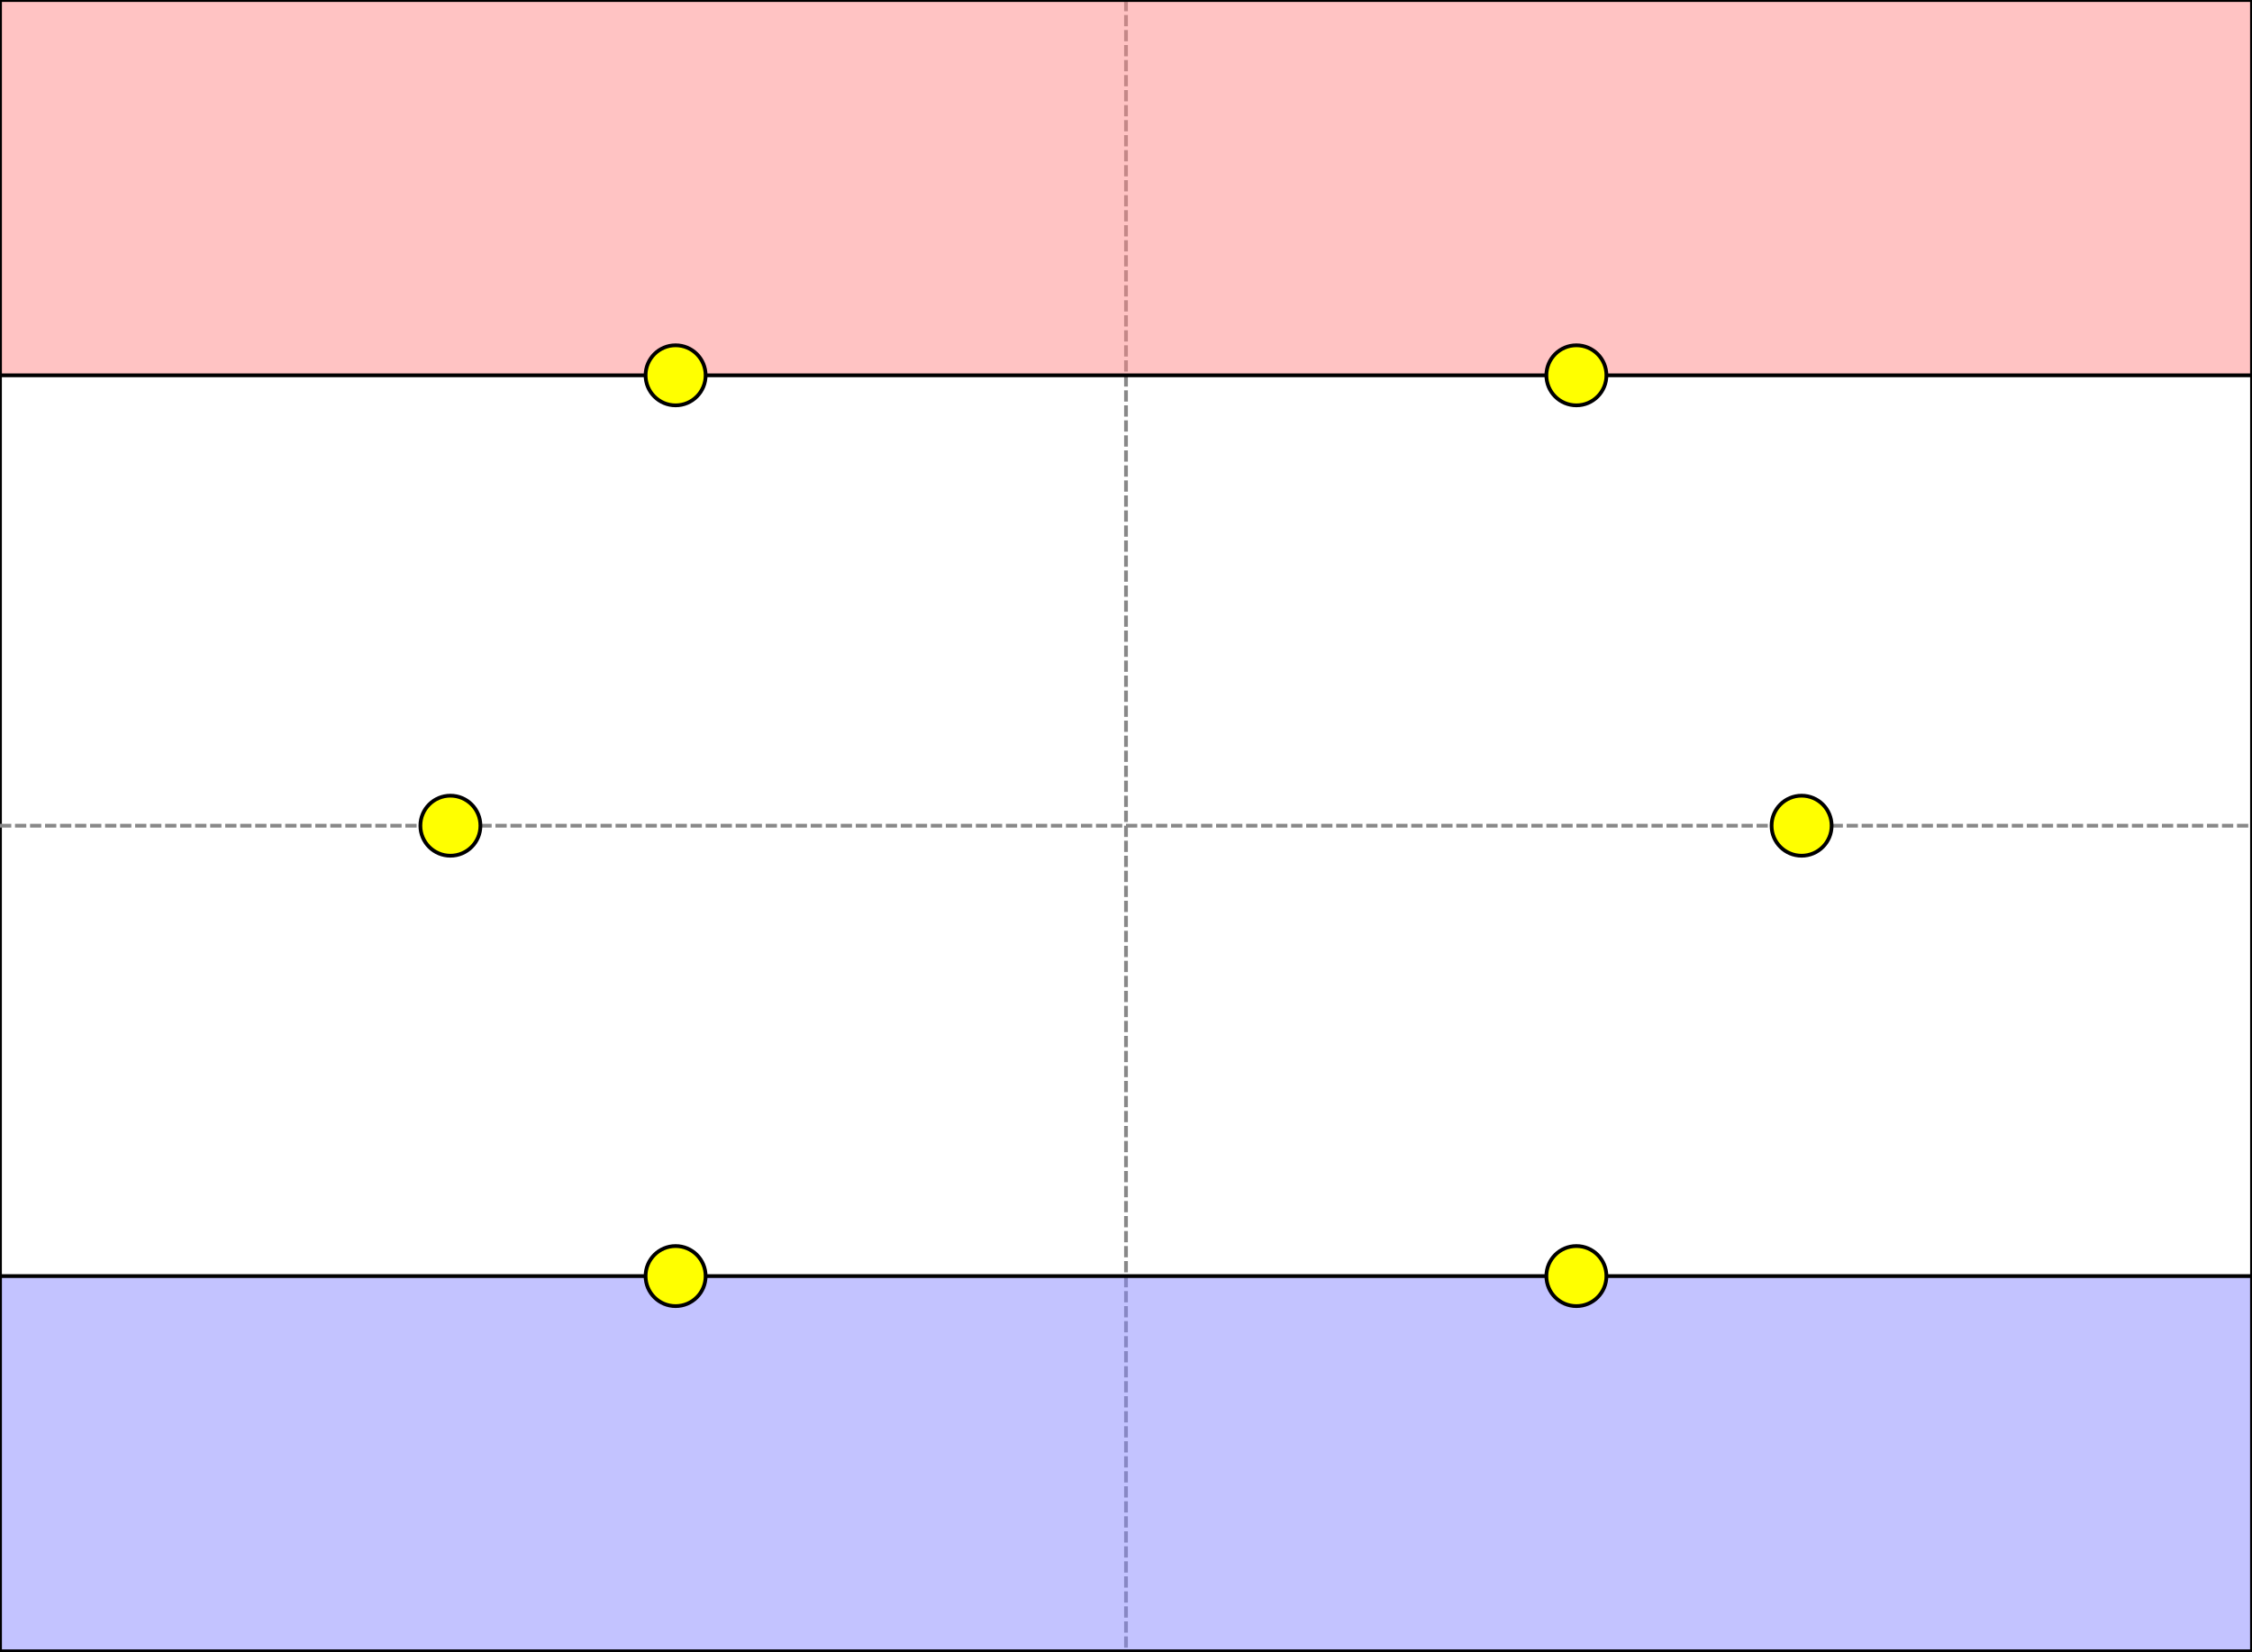
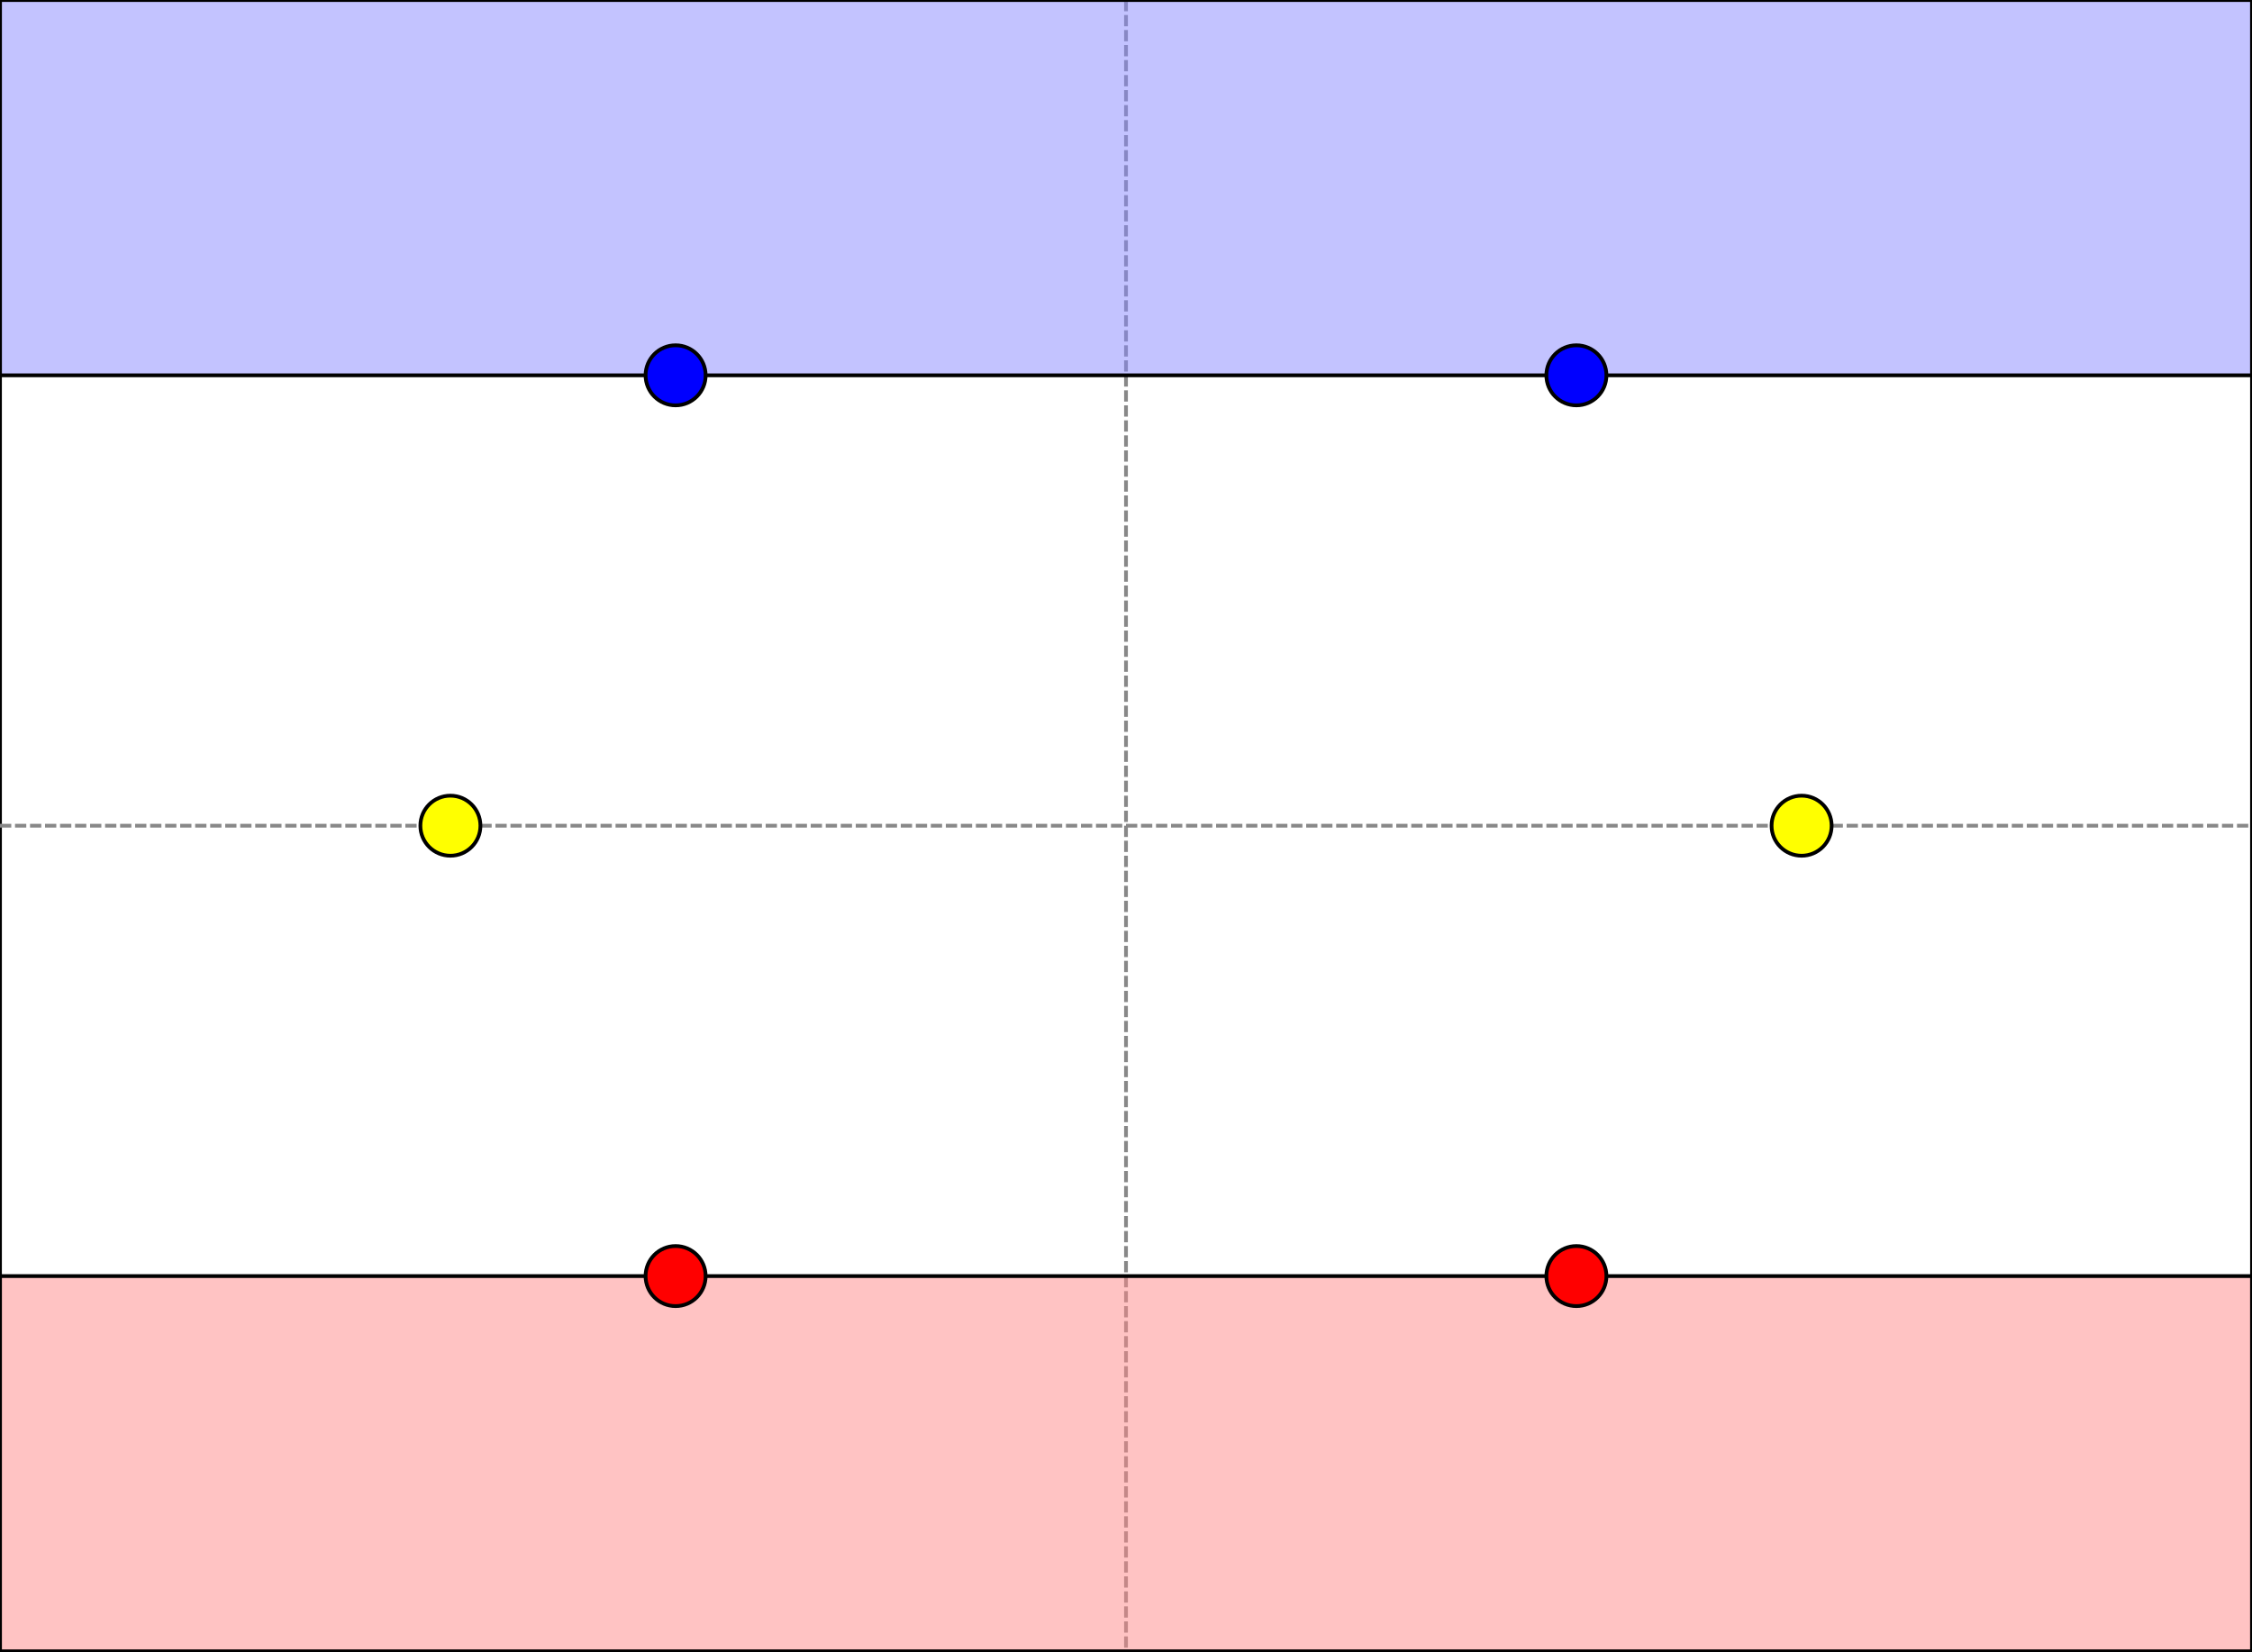
<svg xmlns="http://www.w3.org/2000/svg" width="600" height="440">
  <g>
    <rect x="0" y="0" width="600" height="440" id="canvas_background" fill="#fff" stroke="#000" />
    <line id="midx" stroke="#888" stroke-dasharray="3,1" y2="440" x2="300" y1="0" x1="300" />
    <line id="midy" stroke="#888" stroke-dasharray="3,1" y2="220" x2="600" y1="220" x1="0" />
  </g>
  <g>
-     <path id="player1" d="m0,0l600,0l0,100l-600,0l0,-100z" stroke="#000" fill-opacity="0.5" fill="#f88" />
+     <path id="player1" d="m0,0l600,0l0,100l-600,0l0,-100z" stroke="#000" fill-opacity="0.5" fill="#88f" />
  </g>
  <g>
-     <path id="player2" d="m0,340l600,0l0,100l-600,0l0,-100z" stroke="#000" fill-opacity="0.5" fill="#88f" />
+     <path id="player2" d="m0,340l600,0l0,100l-600,0l0,-100z" stroke="#000" fill-opacity="0.5" fill="#f88" />
  </g>
  <g>
-     <circle id="obj1" cx="120" cy="220" r="8" stroke="black" stroke-width="1" fill="yellow" />
-     <circle id="obj2" cx="480" cy="220" r="8" stroke="black" stroke-width="1" fill="yellow" />
-     <circle id="obj3" cx="180" cy="100" r="8" stroke="black" stroke-width="1" fill="yellow" />
-     <circle id="obj4" cx="180" cy="340" r="8" stroke="black" stroke-width="1" fill="yellow" />
-     <circle id="obj5" cx="420" cy="100" r="8" stroke="black" stroke-width="1" fill="yellow" />
-     <circle id="obj6" cx="420" cy="340" r="8" stroke="black" stroke-width="1" fill="yellow" />
+     <circle id="obj1" cx="180" cy="100" r="8" stroke="black" stroke-width="1" fill="blue" />
+     <circle id="obj2" cx="420" cy="100" r="8" stroke="black" stroke-width="1" fill="blue" />
+   </g>
+   <g>
+     <circle id="obj3" cx="180" cy="340" r="8" stroke="black" stroke-width="1" fill="red" />
+     <circle id="obj4" cx="420" cy="340" r="8" stroke="black" stroke-width="1" fill="red" />
+   </g>
+   <g>
+     <circle id="obj5" cx="120" cy="220" r="8" stroke="black" stroke-width="1" fill="yellow" />
+     <circle id="obj6" cx="480" cy="220" r="8" stroke="black" stroke-width="1" fill="yellow" />
  </g>
</svg>
